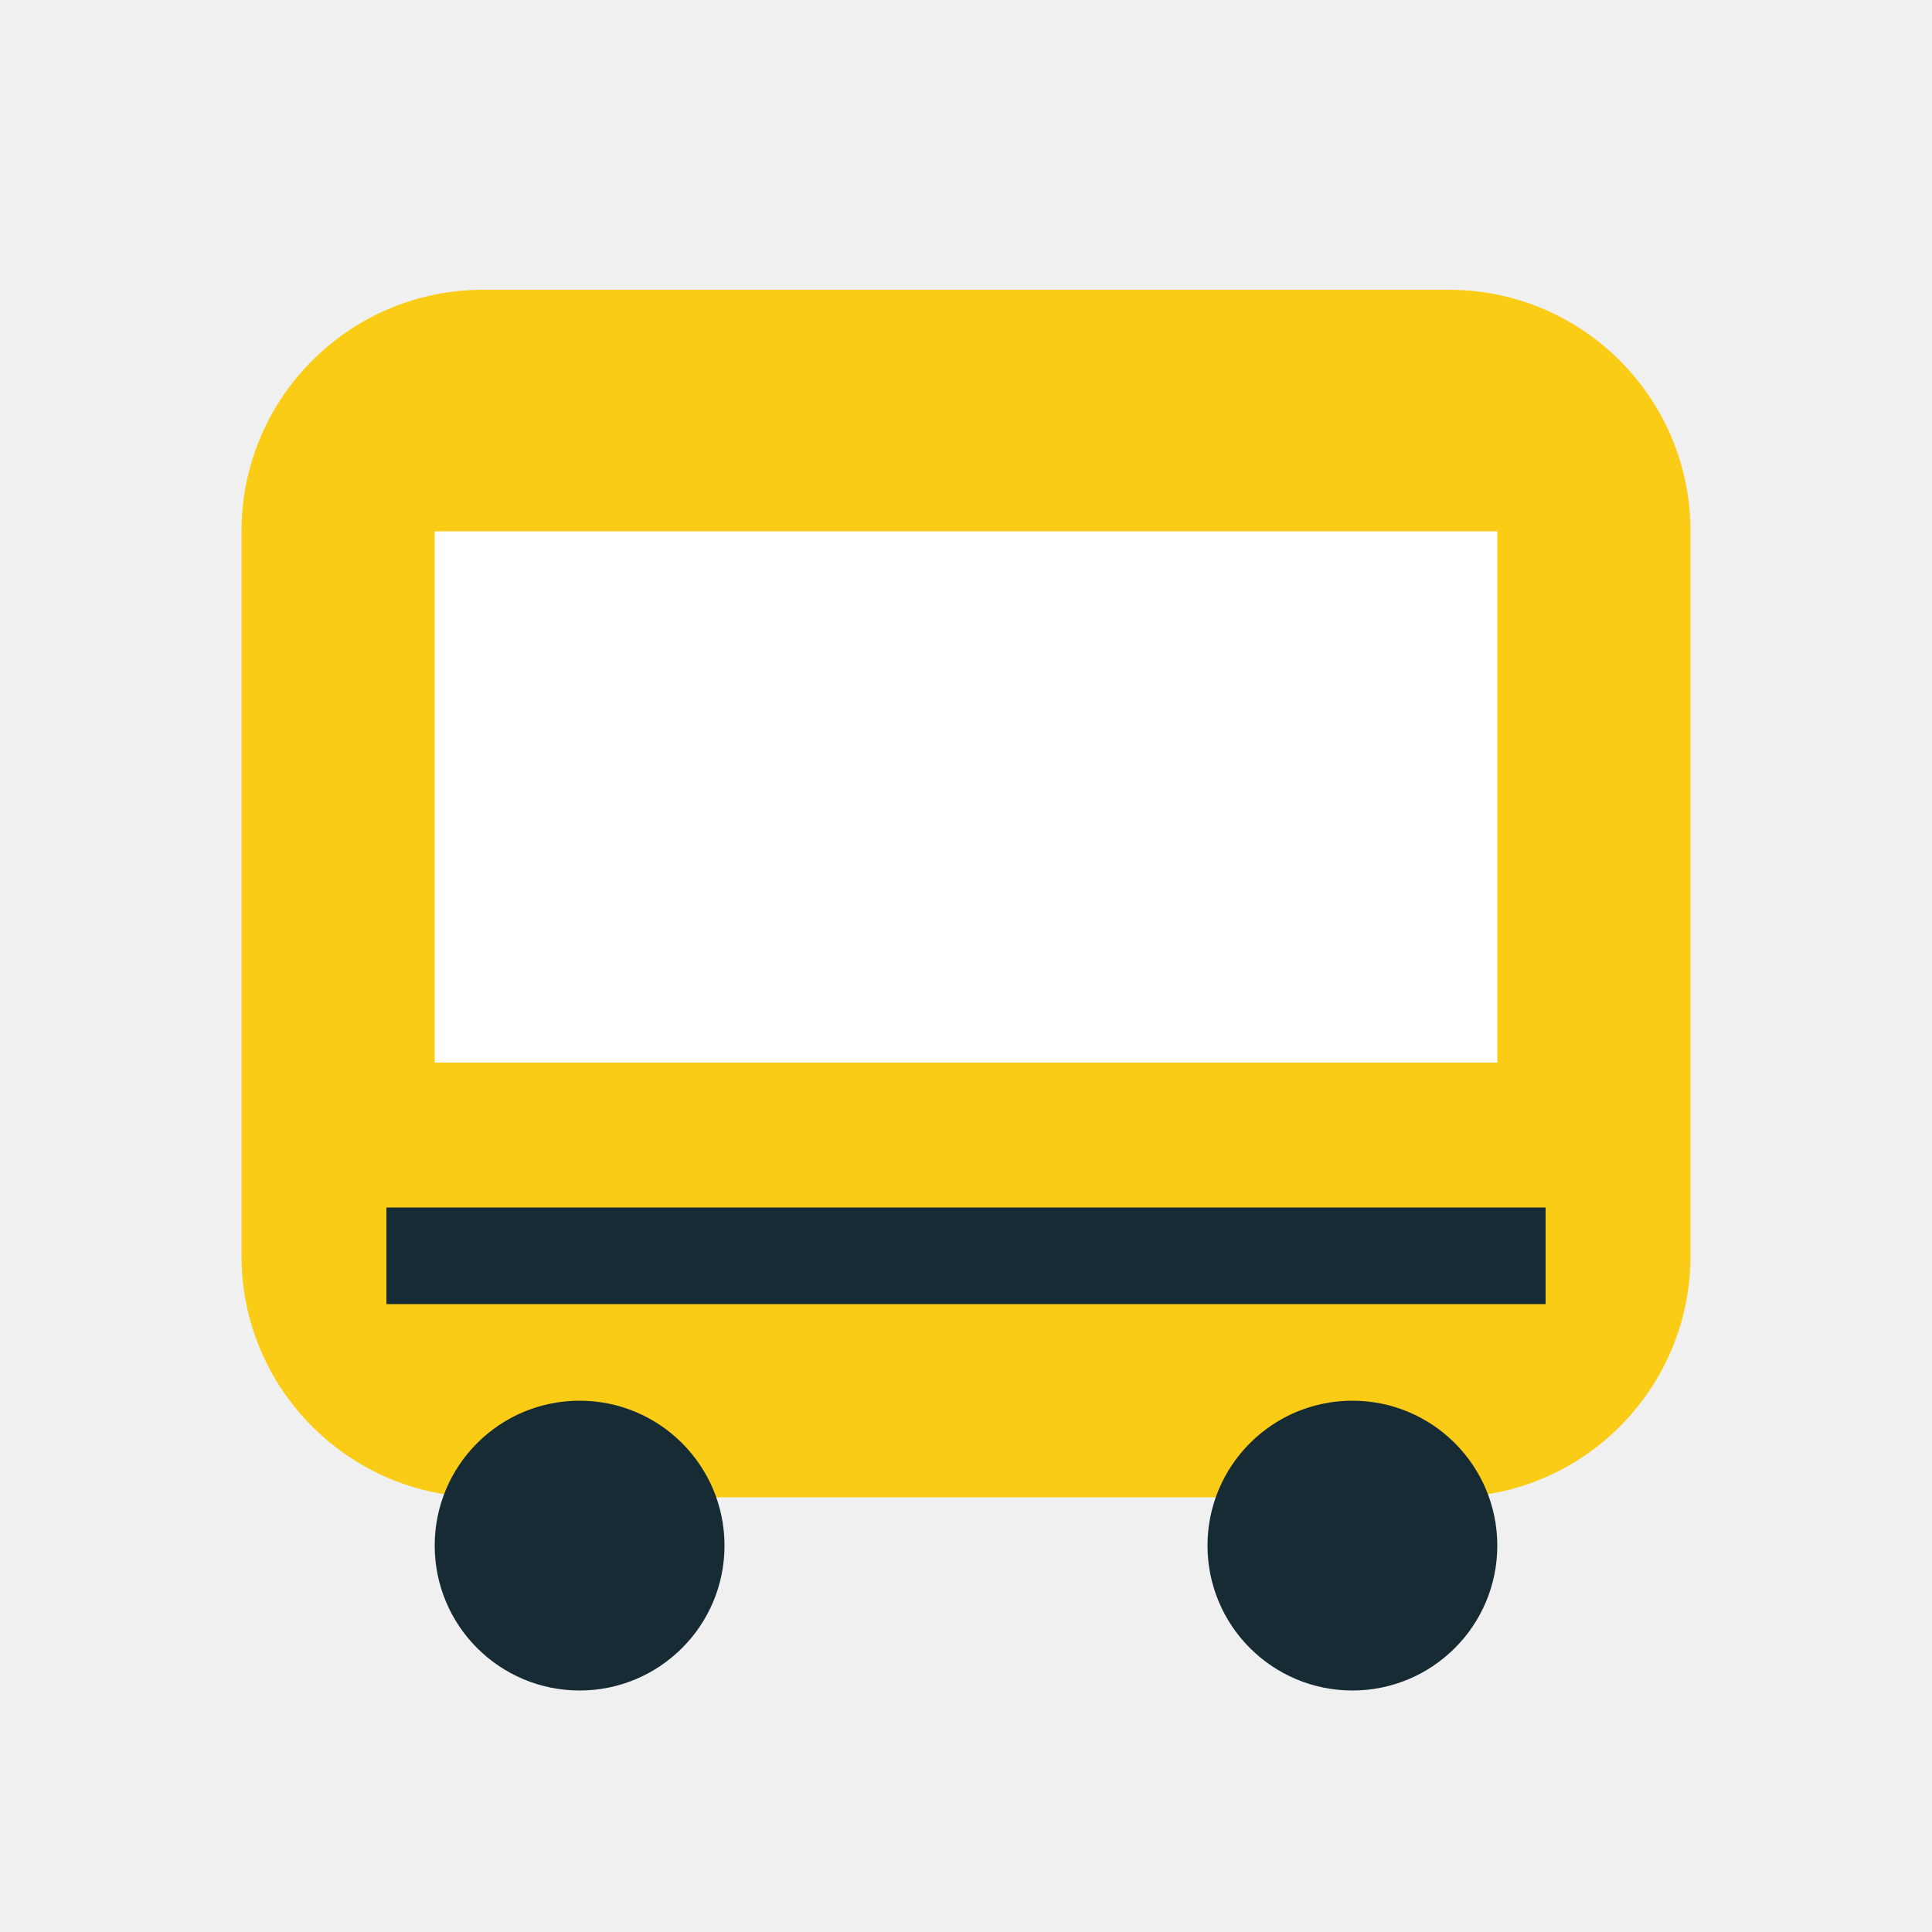
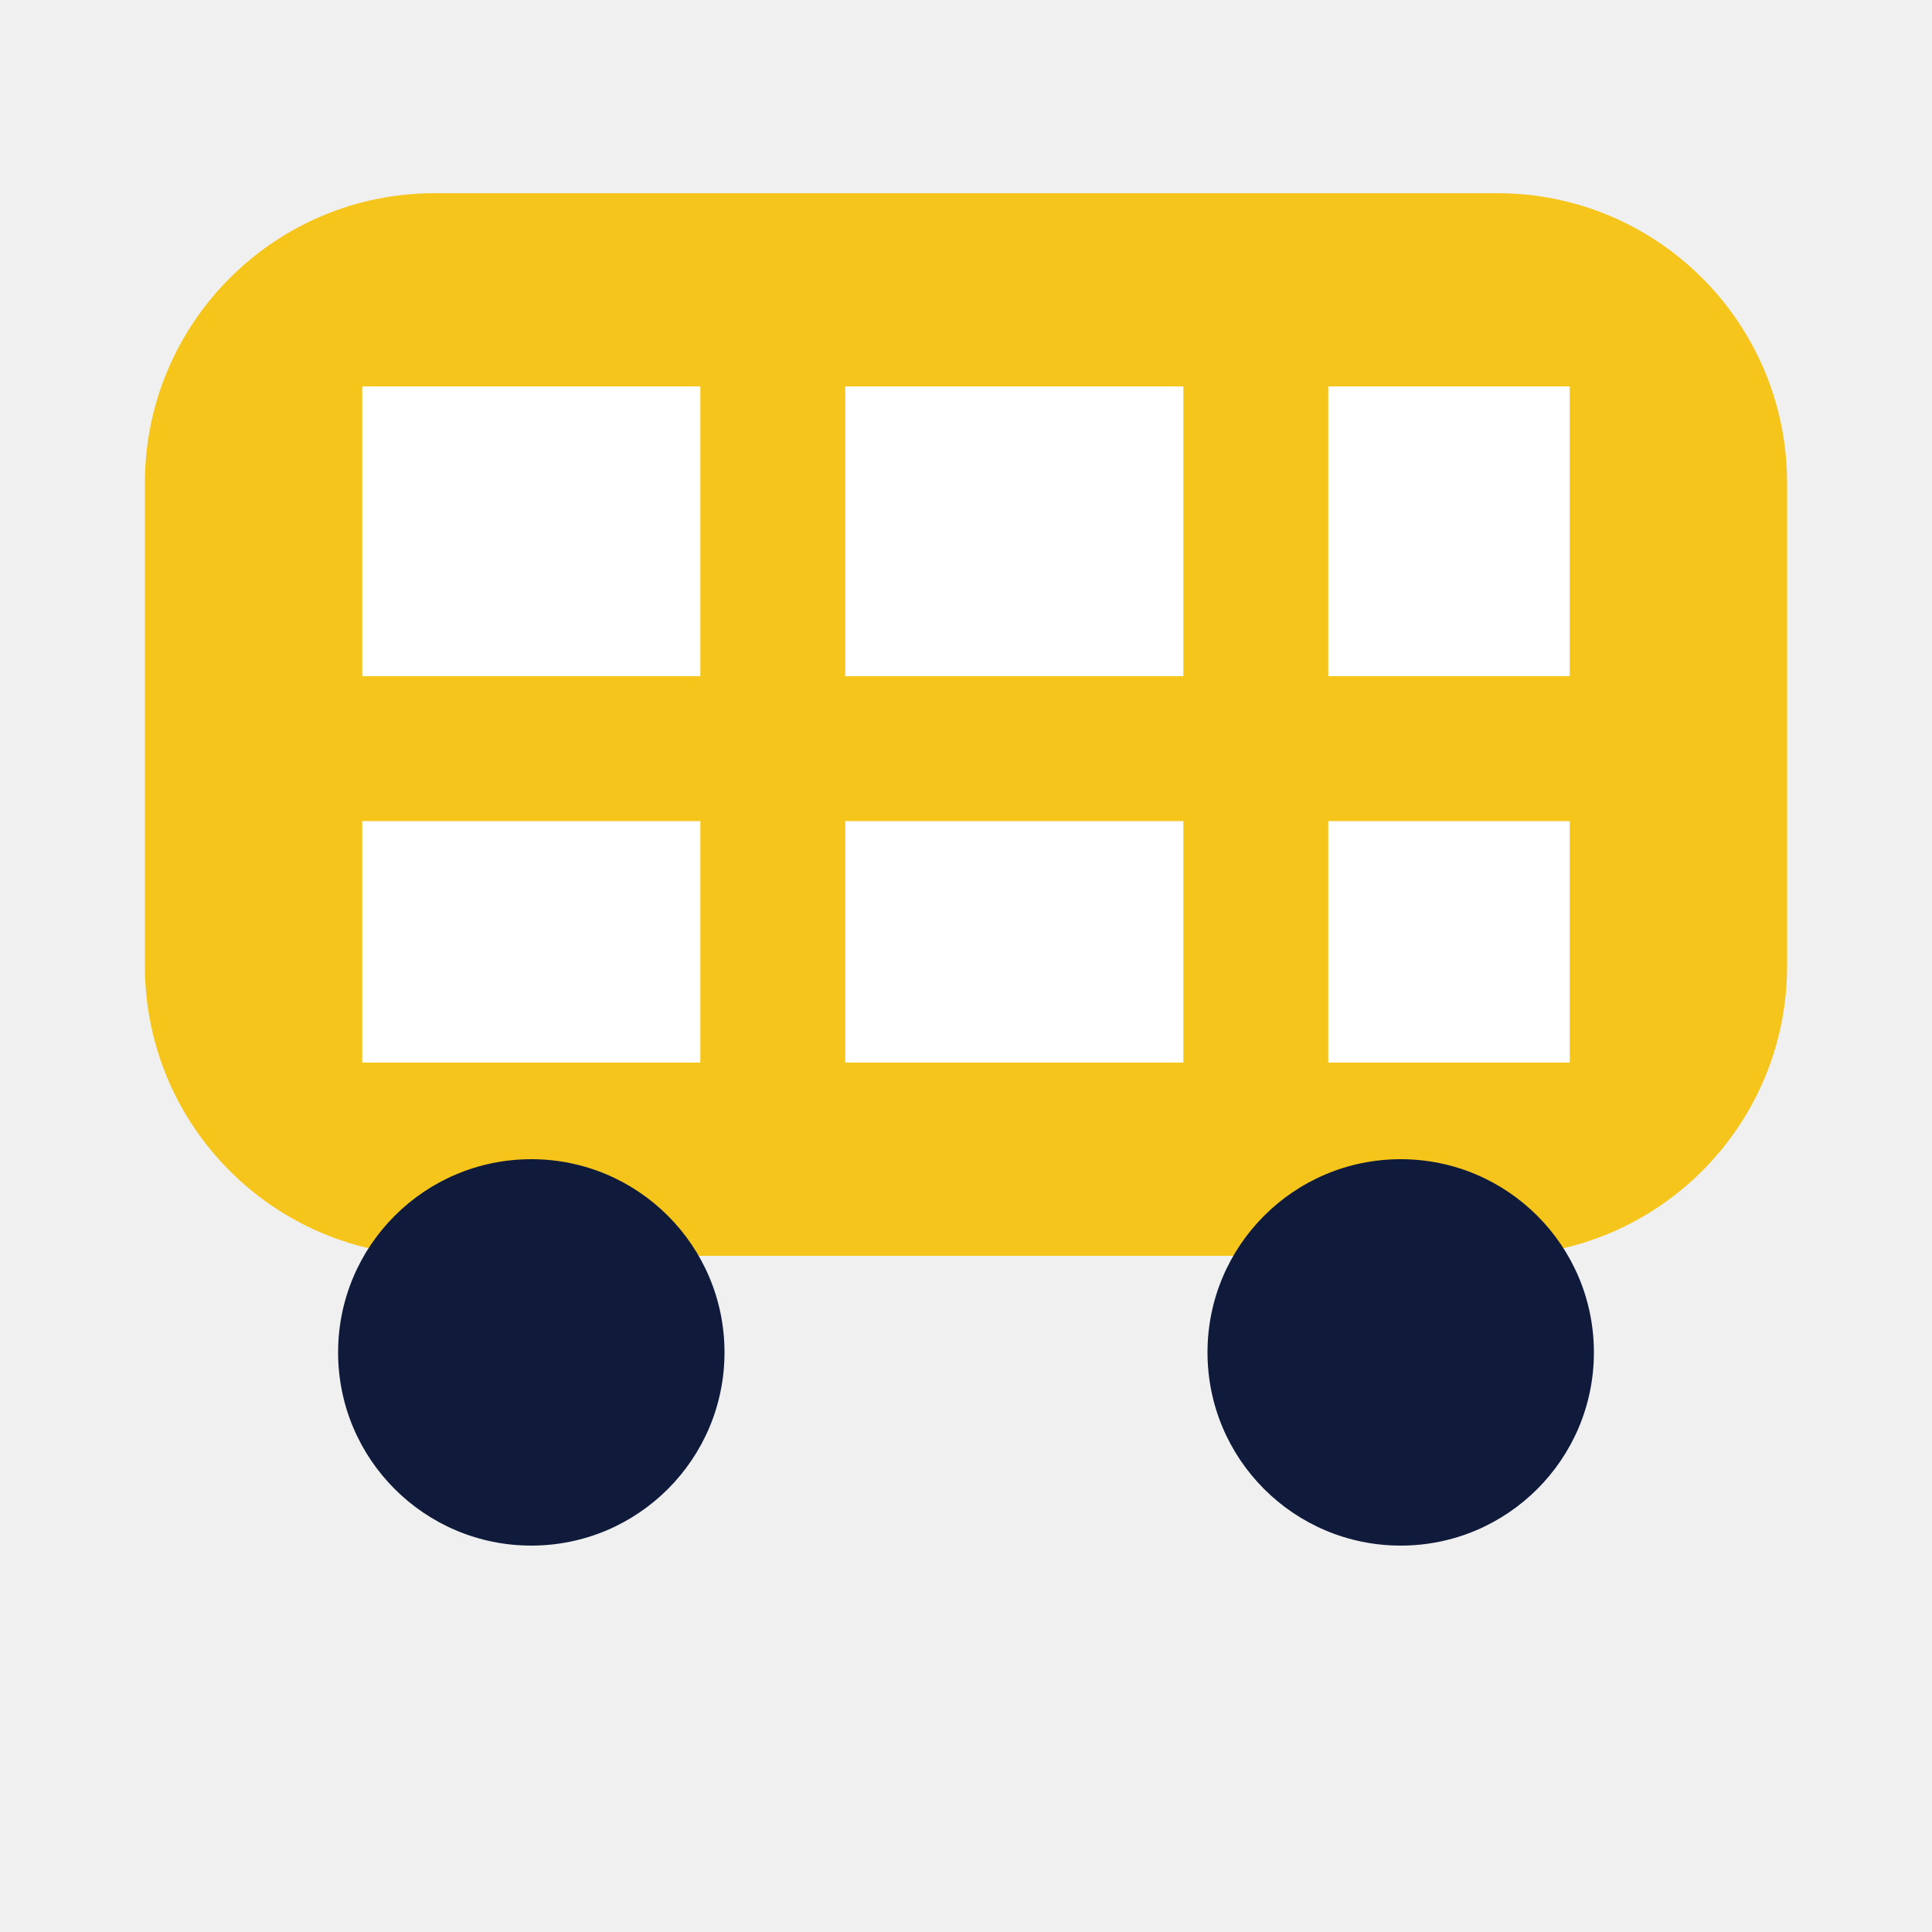
<svg xmlns="http://www.w3.org/2000/svg" viewBox="0 0 40 40">
-   <rect x="5" y="6" width="30" height="25" rx="5" fill="#facc15" />
-   <path d="M9 11h22v11H9z" fill="#ffffff" />
-   <path d="M8 26h24" stroke="#172b35" stroke-width="2" fill="none" />
-   <circle cx="12" cy="32" r="3" fill="#172b35" />
-   <circle cx="28" cy="32" r="3" fill="#172b35" />
+   <rect x="3" y="4" width="34" height="22" rx="6" fill="#f6c51c" />
+   <path d="M7.5 8h7v6h-7zM17.5 8h7v6h-7zM27.5 8h5v6h-5z" fill="#ffffff" />
+   <path d="M7.5 17h7v5h-7zM17.5 17h7v5h-7zM27.5 17h5v5h-5z" fill="#ffffff" />
+   <circle cx="11" cy="28" r="4" fill="#101b3b" />
+   <circle cx="29" cy="28" r="4" fill="#101b3b" />
</svg>
